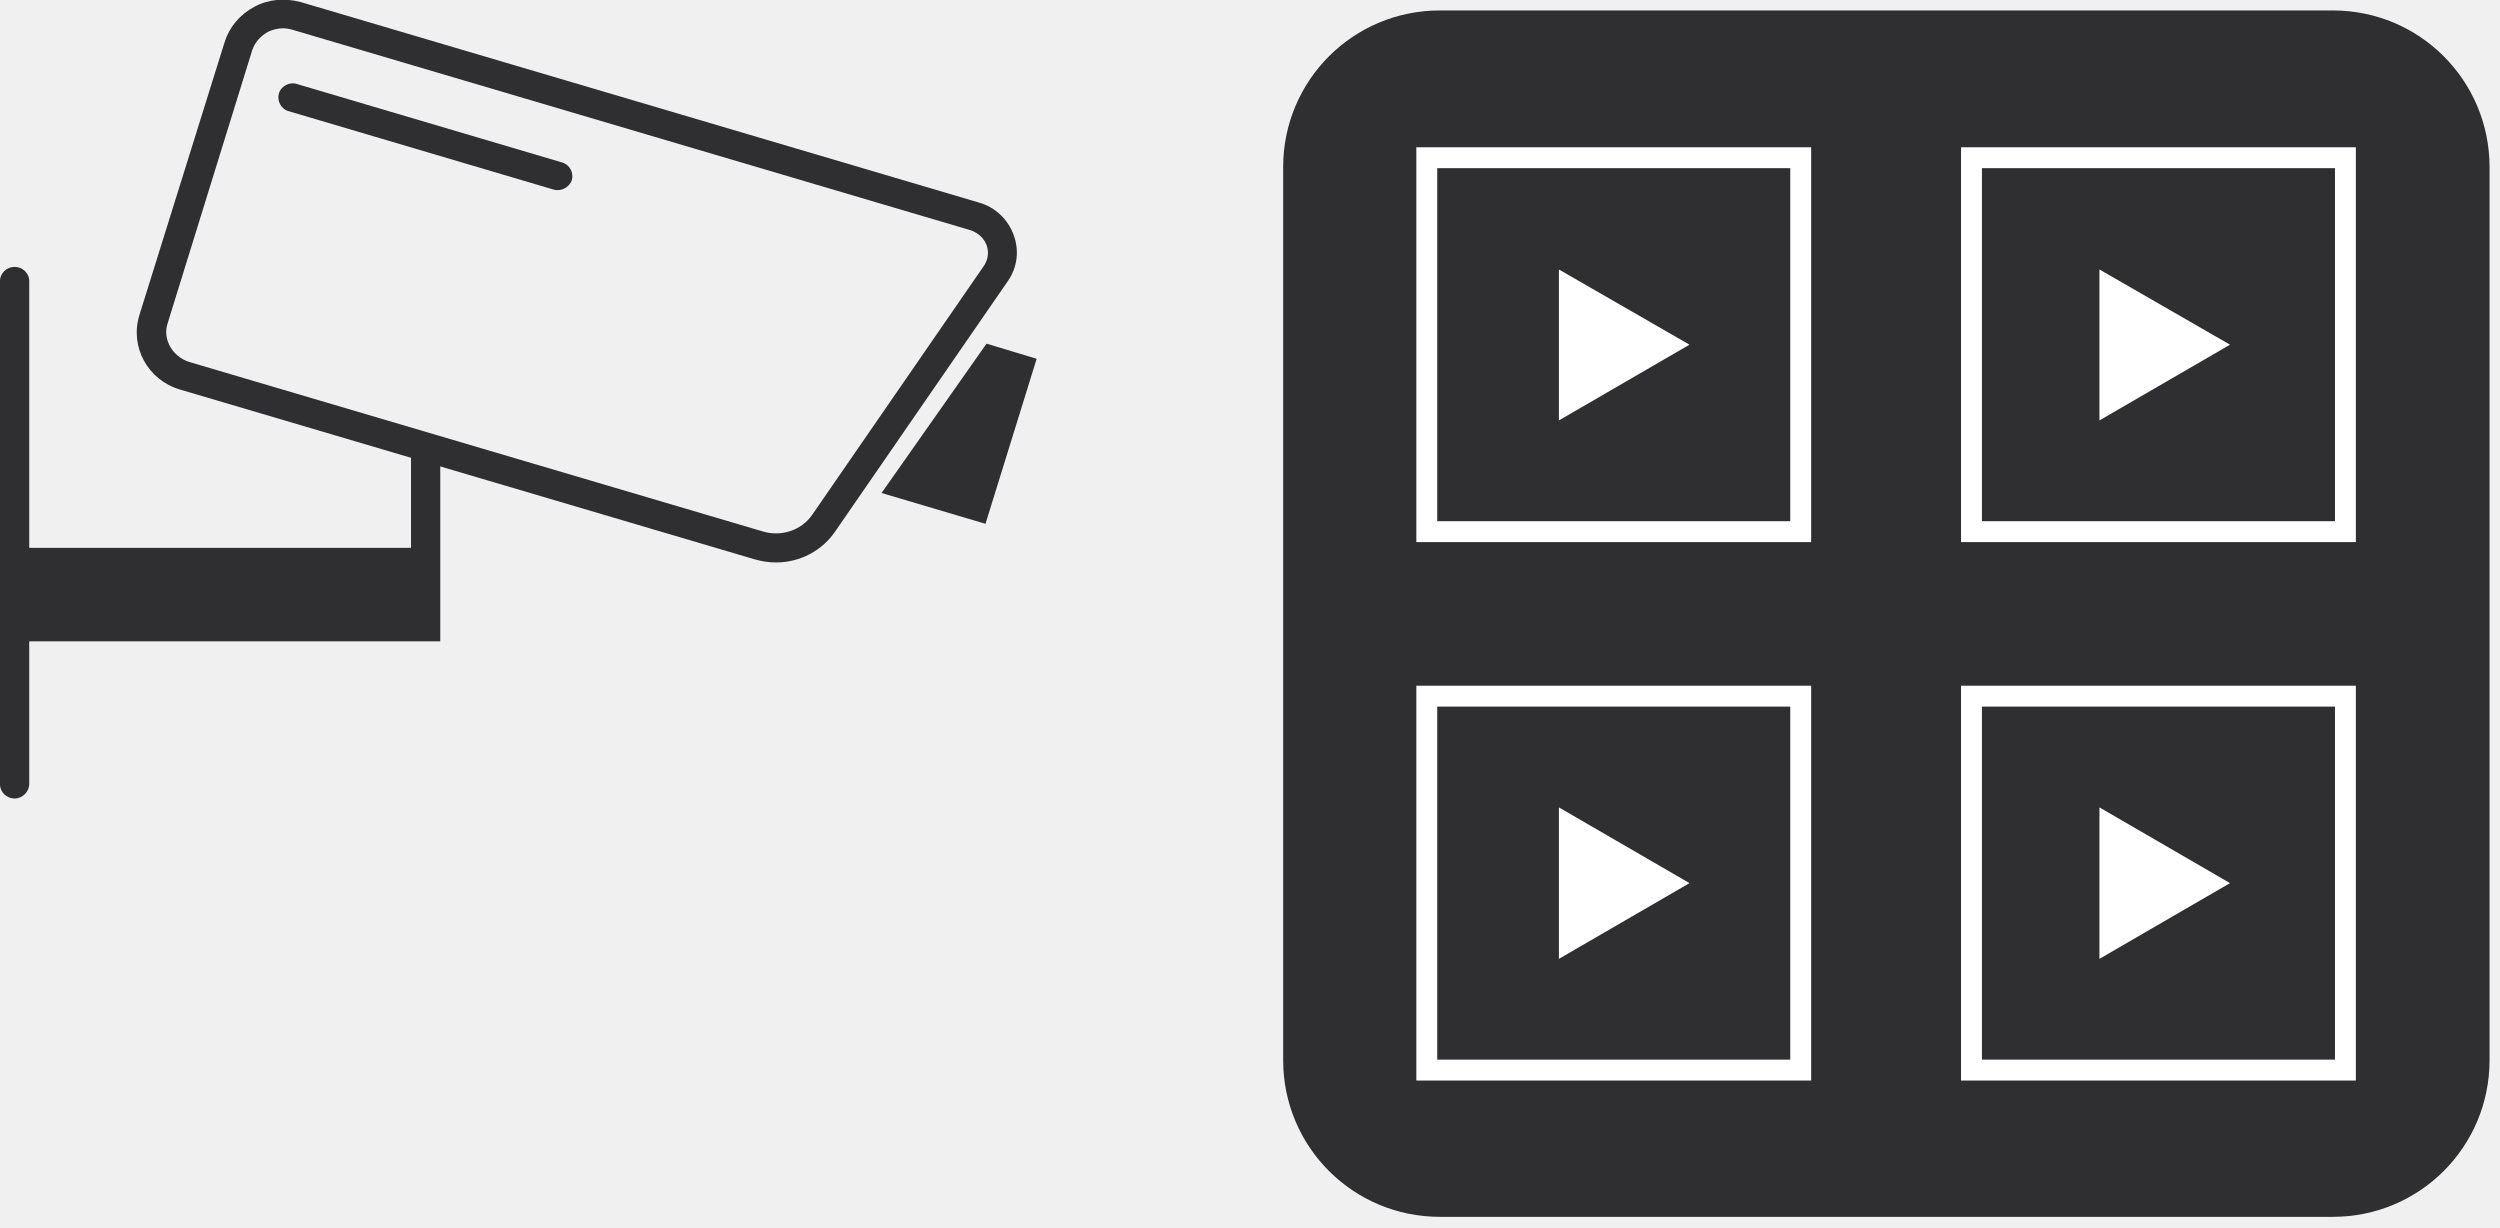
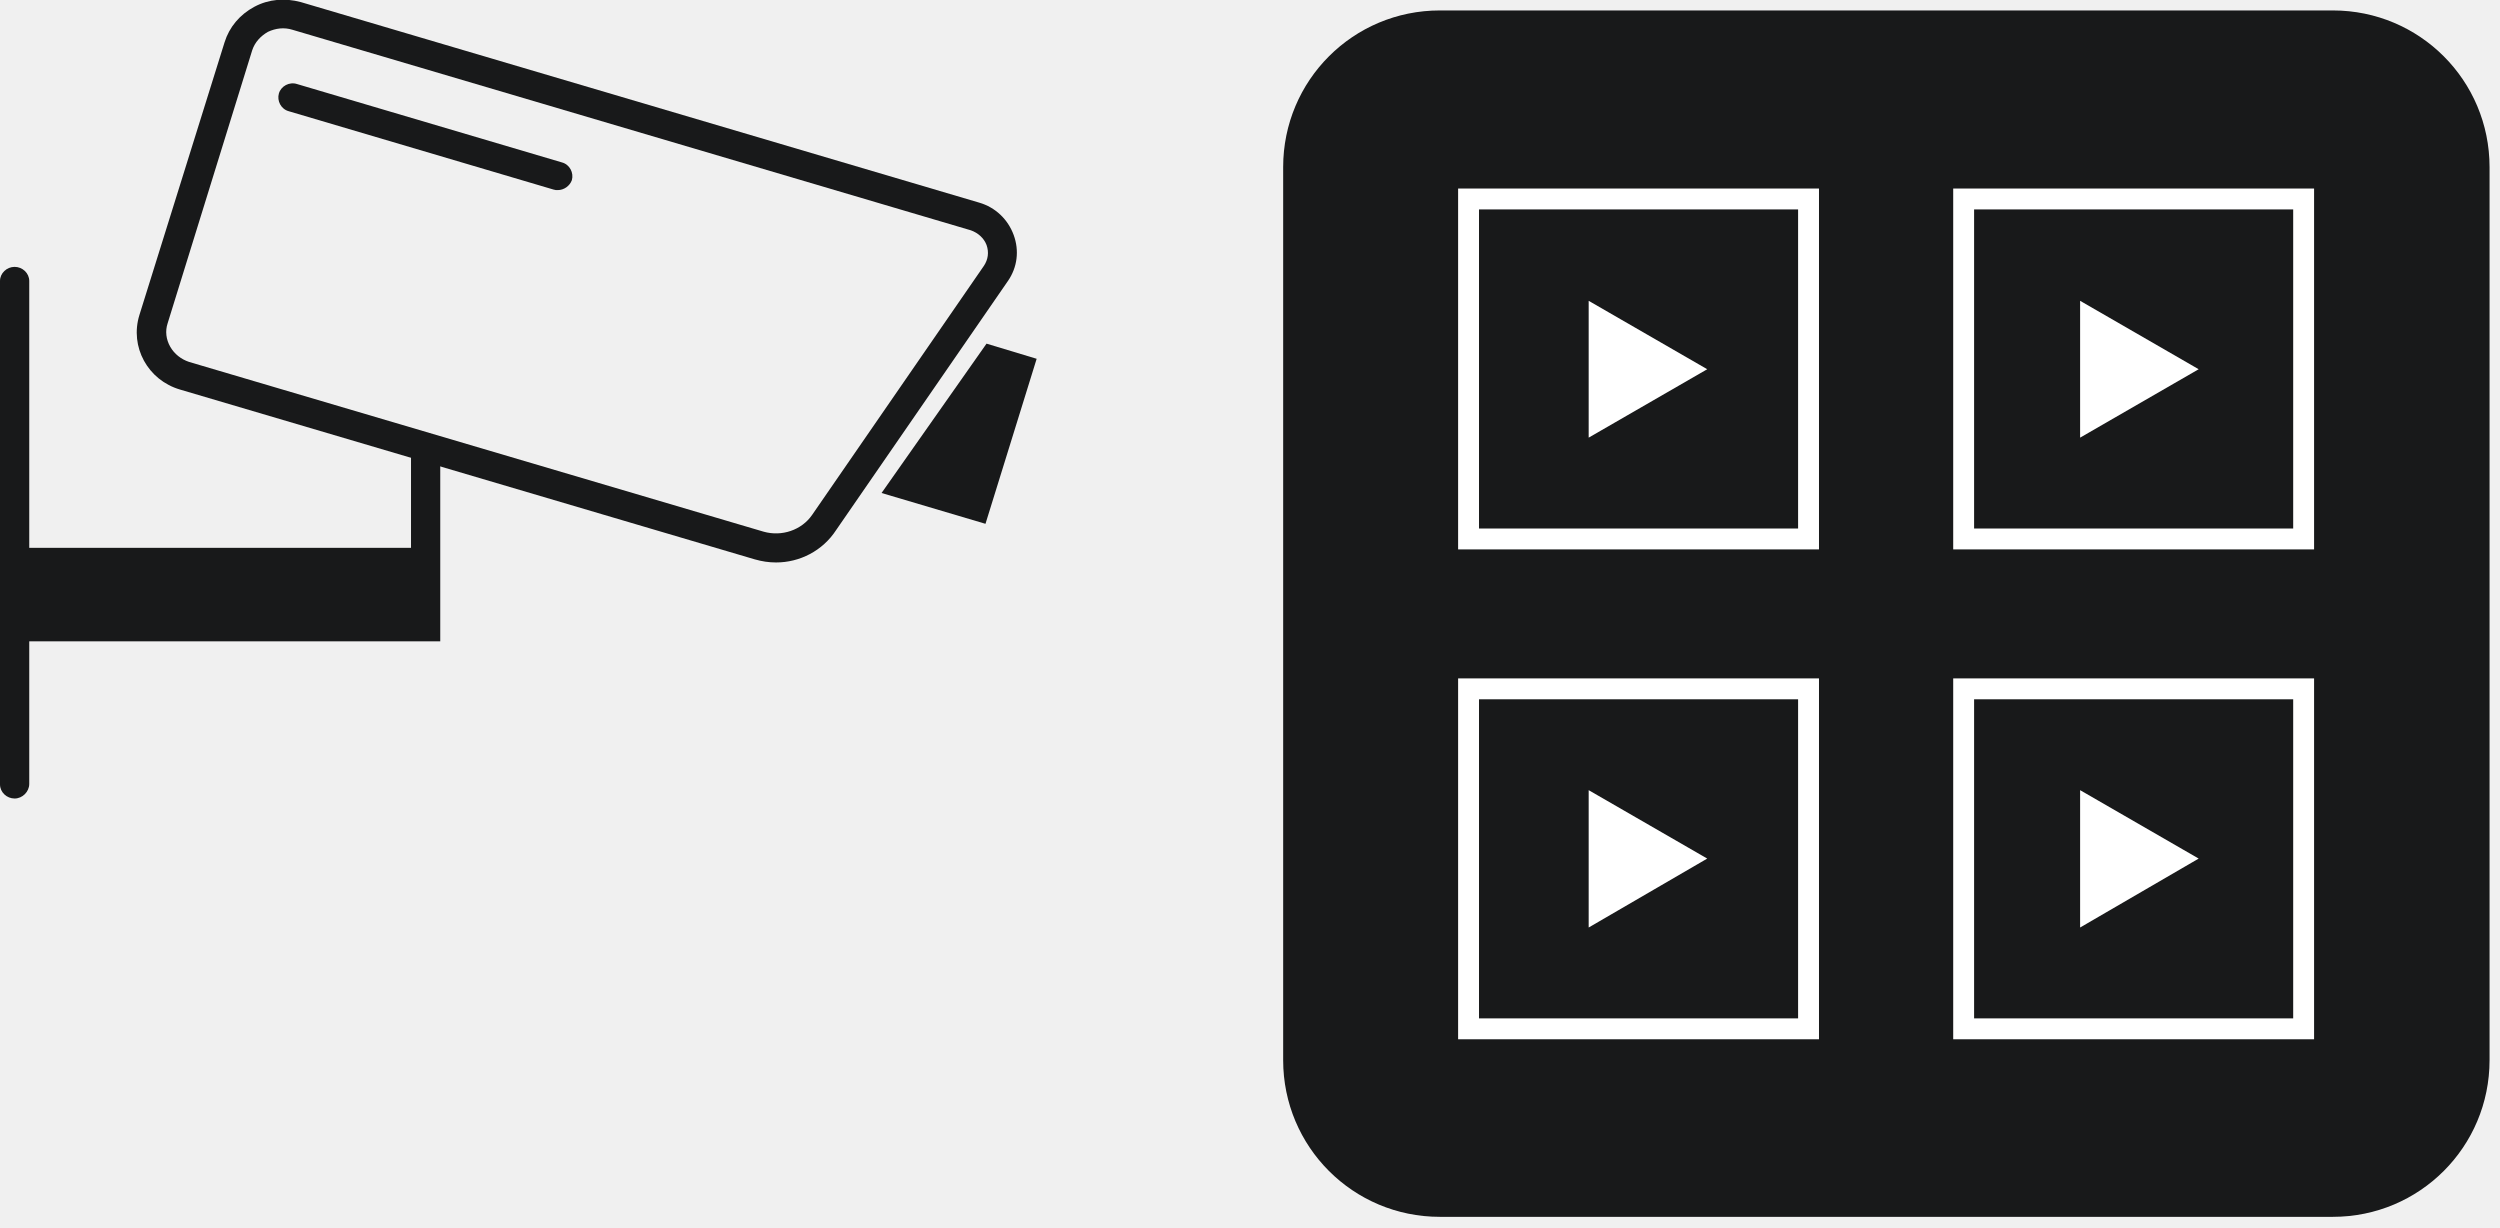
<svg xmlns="http://www.w3.org/2000/svg" version="1.1" id="Layer_1" x="0px" y="0px" viewBox="0 0 478.7 235" style="enable-background:new 0 0 478.7 235;" xml:space="preserve">
  <style type="text/css">
- 	.st0{fill:#2F2F31;}
+ 	.st0{fill:#18191A;}
	.st1{fill:none;stroke:#FFFFFF;stroke-width:4;stroke-miterlimit:10;}
	.st2{fill:#FFFFFF;}
</style>
  <g>
    <g>
-       <polygon class="st0" points="188.9,65.8 168.8,94.4 188.7,100.3 198.5,68.7   " />
-     </g>
-     <g>
      <g>
-         <path class="st0" d="M148.6,107.7c-1.4,0-2.7-0.2-4.1-0.6l-110-32.5c-6.2-1.8-9.7-8.2-7.8-14.3L43,8.1c0.9-2.9,2.9-5.3,5.7-6.8     s5.9-1.7,8.9-0.9l129.9,38.4c3.1,0.9,5.5,3.2,6.6,6.2s0.7,6.2-1.1,8.8l-32.9,47.7C157.5,105.5,153.1,107.7,148.6,107.7z      M146.2,101.8c3.5,1,7.3-0.3,9.3-3.2l32.9-47.7c0.8-1.2,1-2.6,0.5-4c-0.5-1.3-1.6-2.3-3-2.8L56,5.7c-1.6-0.5-3.2-0.3-4.7,0.4     c-1.4,0.8-2.5,2-3,3.5L32.1,61.9c-0.5,1.5-0.3,3.1,0.5,4.5s2.1,2.4,3.6,2.9L146.2,101.8z" />
+         <polygon class="st0" points="188.9,65.8 168.8,94.4 188.7,100.3 198.5,68.7    " />
      </g>
      <g>
-         <path class="st0" d="M106.8,36.4c-0.3,0-0.5,0-0.8-0.1l-50.7-15c-1.5-0.4-2.3-2-1.9-3.4c0.4-1.4,2-2.3,3.5-1.8l50.7,15     c1.5,0.4,2.3,2,1.9,3.4C109.1,35.6,108,36.4,106.8,36.4z" />
+         <g>
+           <path class="st0" d="M148.6,107.7c-1.4,0-2.7-0.2-4.1-0.6l-110-32.5c-6.2-1.8-9.7-8.2-7.8-14.3L43,8.1c0.9-2.9,2.9-5.3,5.7-6.8      s5.9-1.7,8.9-0.9l129.9,38.4c3.1,0.9,5.5,3.2,6.6,6.2s0.7,6.2-1.1,8.8l-32.9,47.7C157.5,105.5,153.1,107.7,148.6,107.7z       M146.2,101.8c3.5,1,7.3-0.3,9.3-3.2l32.9-47.7c0.8-1.2,1-2.6,0.5-4c-0.5-1.3-1.6-2.3-3-2.8L56,5.7c-1.6-0.5-3.2-0.3-4.7,0.4      c-1.4,0.8-2.5,2-3,3.5L32.1,61.9c-0.5,1.5-0.3,3.1,0.5,4.5s2.1,2.4,3.6,2.9L146.2,101.8z" />
+         </g>
+         <g>
+           <path class="st0" d="M106.8,36.4c-0.3,0-0.5,0-0.8-0.1l-50.7-15c-1.5-0.4-2.3-2-1.9-3.4c0.4-1.4,2-2.3,3.5-1.8l50.7,15      c1.5,0.4,2.3,2,1.9,3.4C109.1,35.6,108,36.4,106.8,36.4z" />
+         </g>
+         <g>
+           <path class="st0" d="M84.3,122.8H5.6c-1.5,0-2.8-1.2-2.8-2.7s1.3-2.7,2.8-2.7h73.1V85.6c0-1.5,1.3-2.7,2.8-2.7s2.8,1.2,2.8,2.7      V122.8z" />
+         </g>
+         <g>
+           <path class="st0" d="M2.8,152.9c-1.5,0-2.8-1.2-2.8-2.7V53.8c0-1.5,1.3-2.7,2.8-2.7s2.8,1.2,2.8,2.7v96.3      C5.6,151.6,4.3,152.9,2.8,152.9z" />
+         </g>
      </g>
      <g>
-         <path class="st0" d="M84.3,122.8H5.6c-1.5,0-2.8-1.2-2.8-2.7s1.3-2.7,2.8-2.7h73.1V85.6c0-1.5,1.3-2.7,2.8-2.7s2.8,1.2,2.8,2.7     V122.8z" />
+         <rect x="2.8" y="104.9" class="st0" width="78.7" height="15.2" />
      </g>
-       <g>
-         <path class="st0" d="M2.8,152.9c-1.5,0-2.8-1.2-2.8-2.7V53.8c0-1.5,1.3-2.7,2.8-2.7s2.8,1.2,2.8,2.7v96.3     C5.6,151.6,4.3,152.9,2.8,152.9z" />
-       </g>
-     </g>
-     <g>
-       <rect x="2.8" y="104.9" class="st0" width="78.7" height="15.2" />
    </g>
  </g>
  <path class="st0" d="M446.7,233h-171c-16.6,0-30-13.4-30-30V32c0-16.6,13.4-30,30-30h171c16.6,0,30,13.4,30,30v171  C476.7,219.6,463.3,233,446.7,233z" />
  <g>
    <g>
-       <rect x="273.2" y="30.2" class="st1" width="71.6" height="71.6" />
-       <rect x="377.5" y="30.2" class="st1" width="71.6" height="71.6" />
-       <rect x="273.2" y="133.3" class="st1" width="71.6" height="71.6" />
-       <rect x="377.5" y="133.3" class="st1" width="71.6" height="71.6" />
+       <rect x="281.2" y="38.1" class="st1" width="65.1" height="65.1" />
+       <rect x="376" y="38.1" class="st1" width="65.1" height="65.1" />
+       <rect x="281.2" y="131.9" class="st1" width="65.1" height="65.1" />
+       <rect x="376" y="131.9" class="st1" width="65.1" height="65.1" />
    </g>
-     <polygon class="st2" points="323.5,66 298.5,51.6 298.5,80.5  " />
-     <polygon class="st2" points="427,66 402,51.6 402,80.5  " />
-     <polygon class="st2" points="323.5,169.1 298.5,154.6 298.5,183.6  " />
-     <polygon class="st2" points="427,169.1 402,154.6 402,183.6  " />
+     <polygon class="st2" points="326.9,70.7 304.2,57.6 304.2,83.8  " />
+     <polygon class="st2" points="421,70.7 398.3,57.6 398.3,83.8  " />
+     <polygon class="st2" points="326.9,164.4 304.2,151.3 304.2,177.6  " />
+     <polygon class="st2" points="421,164.4 398.3,151.3 398.3,177.6  " />
  </g>
</svg>
